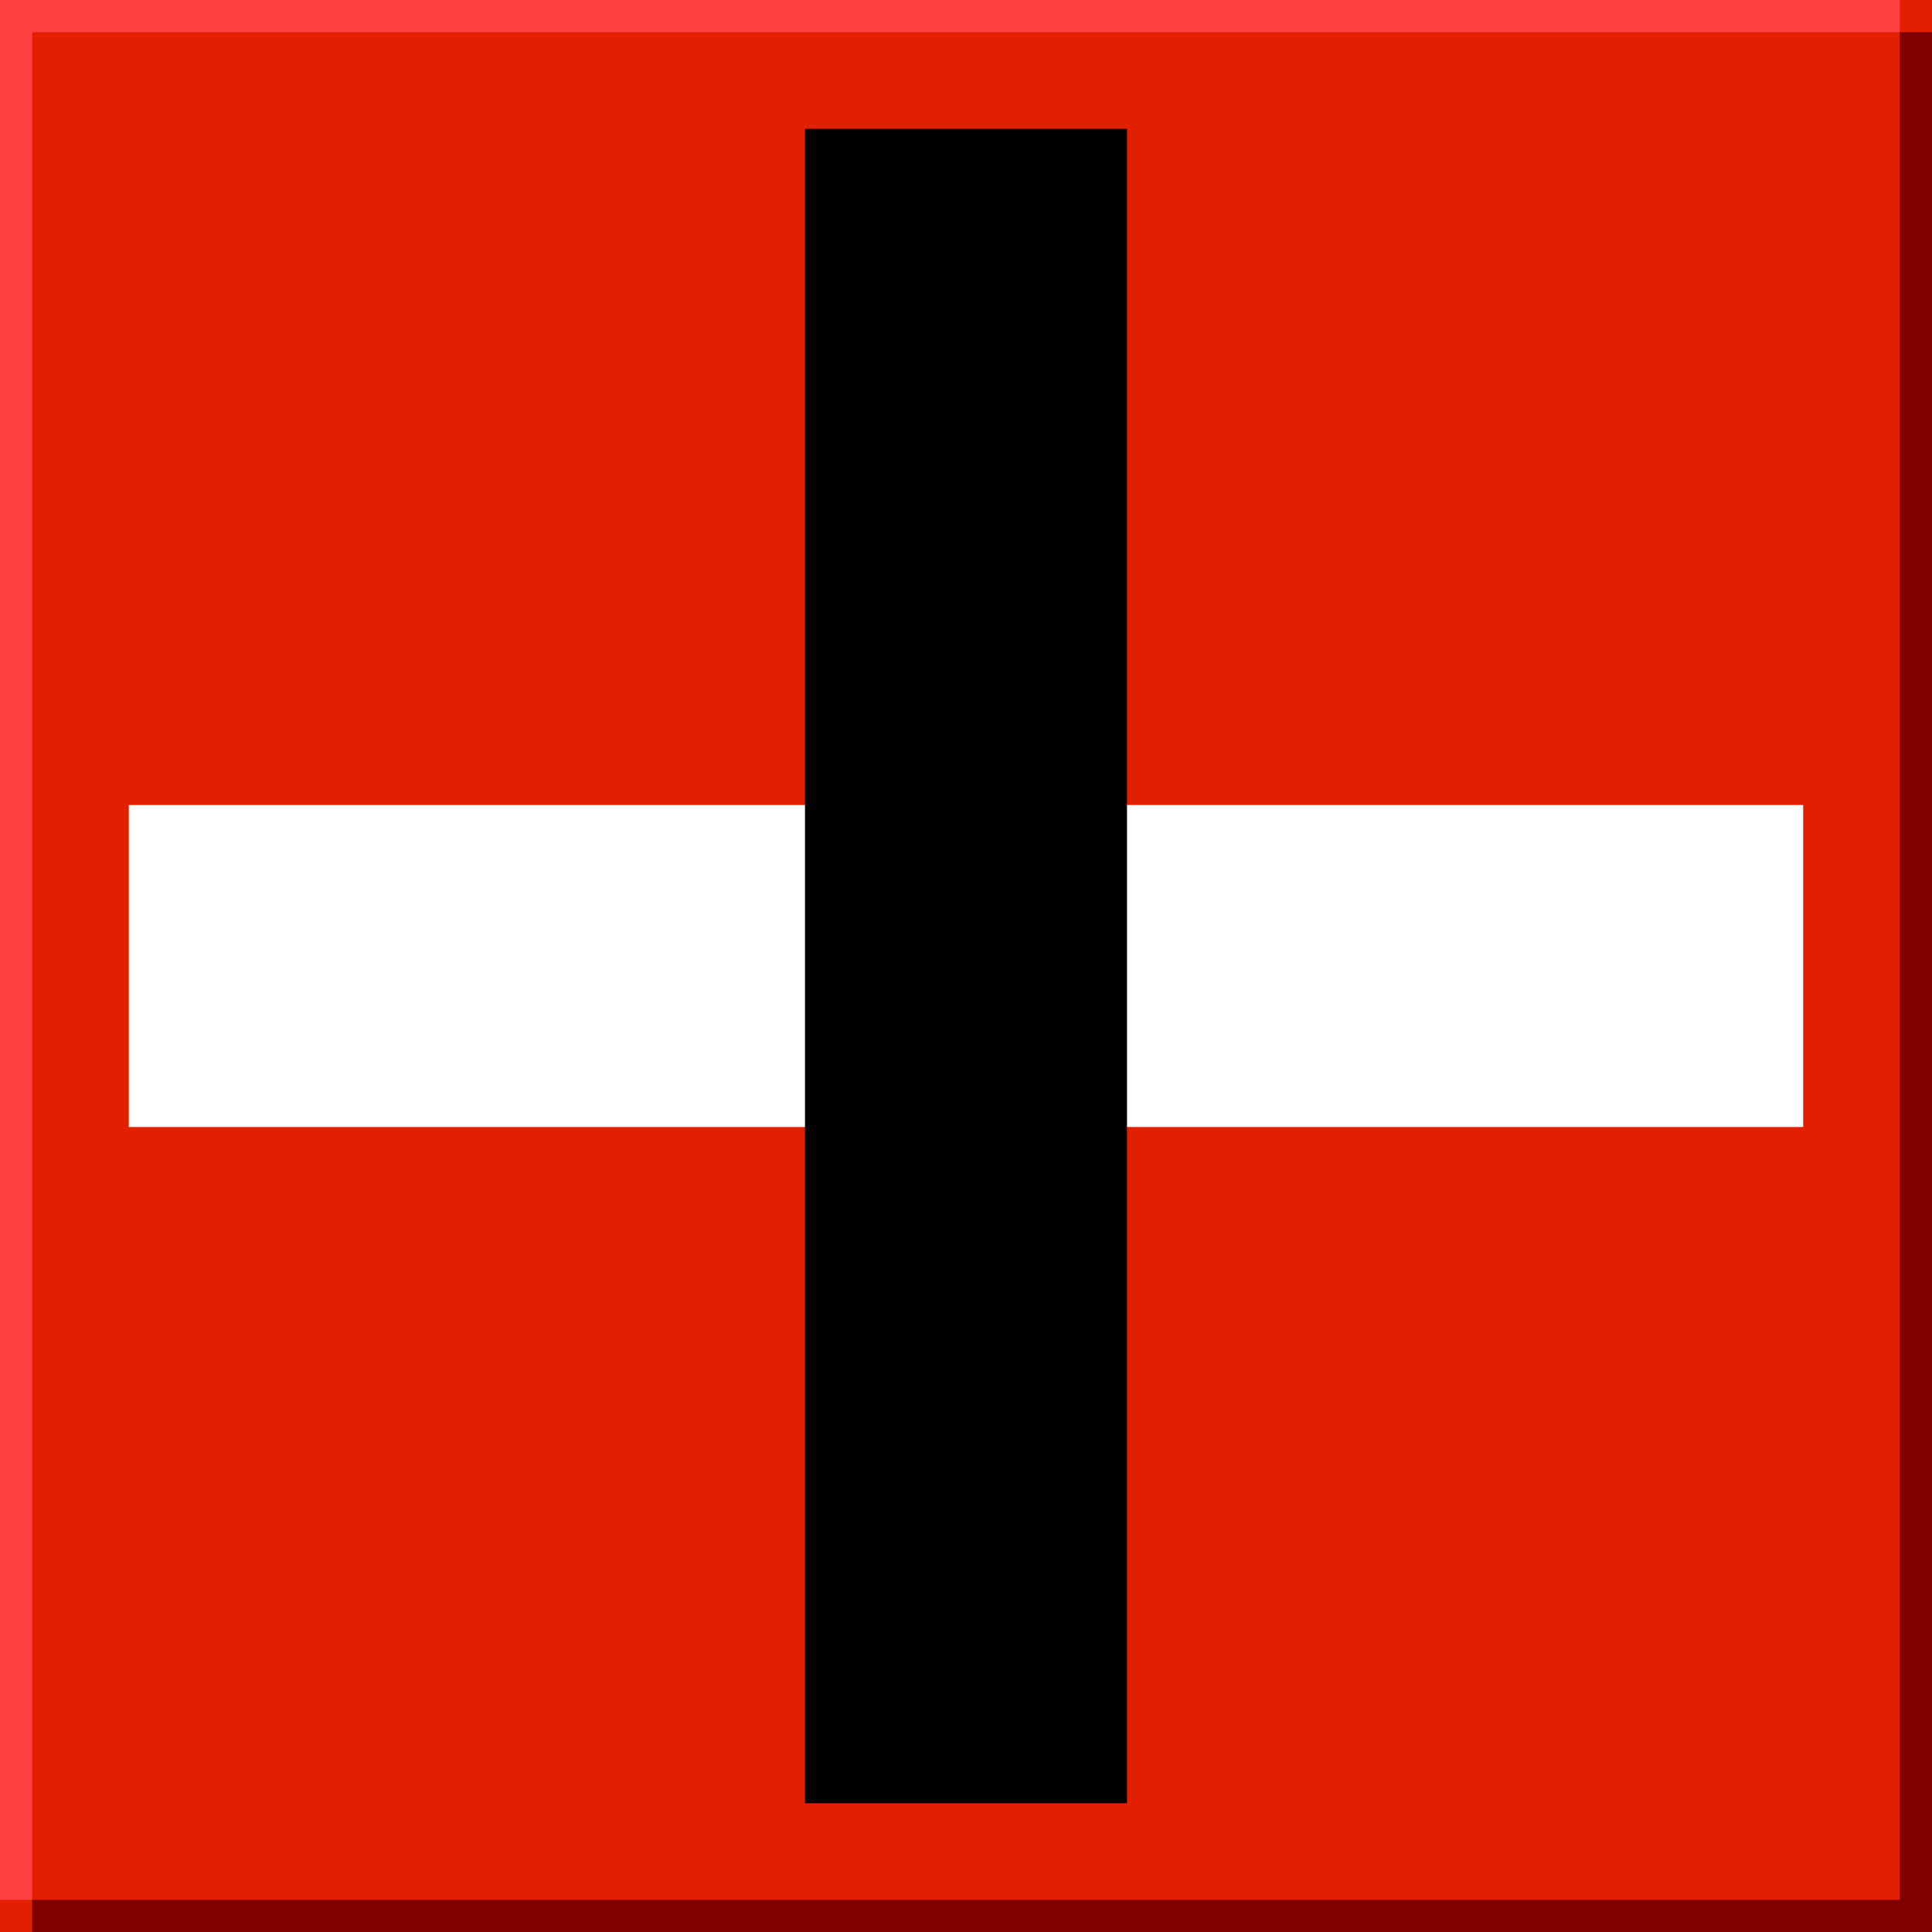
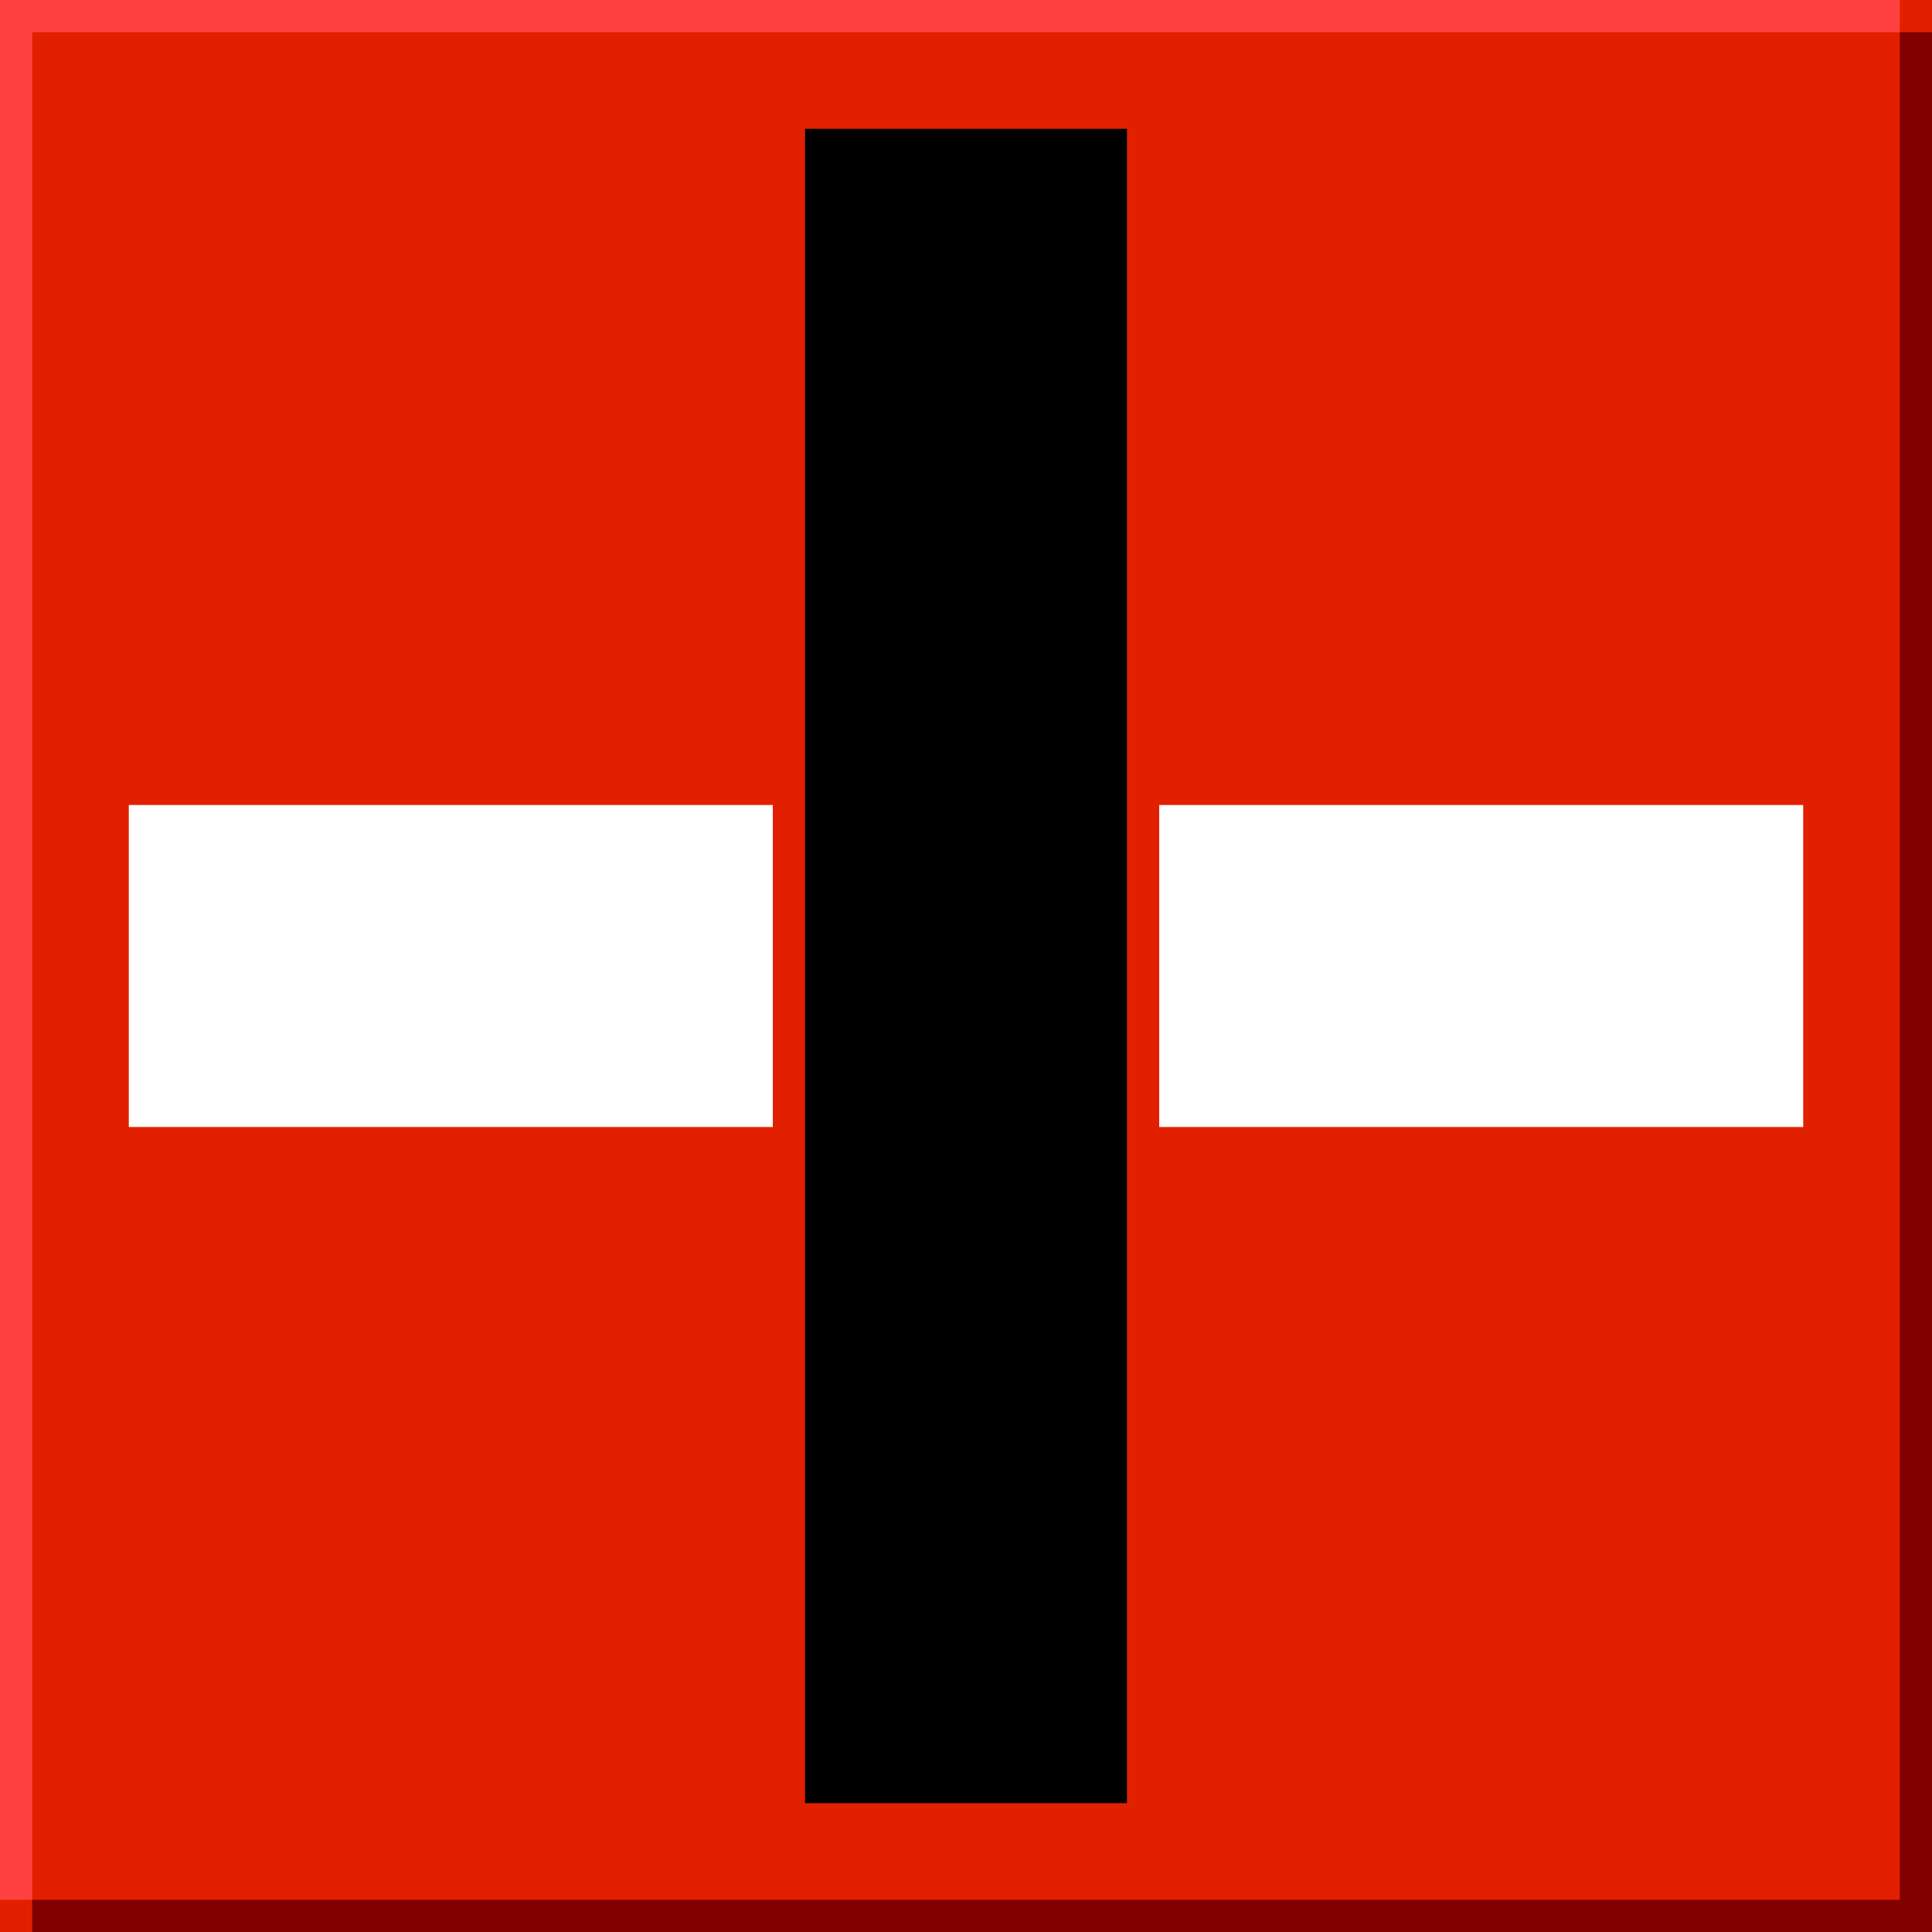
<svg xmlns="http://www.w3.org/2000/svg" viewBox="0 0 60 60">
  <rect width="60" height="60" fill="#E22000" />
-   <path d="M 4,30 L 56,30" fill="none" stroke="#FFFFFF" stroke-width="10" />
+   <path d="M 4,30 L 24,30" fill="none" stroke="#FFFFFF" stroke-width="10" />
+   <path d="M 36,30 L 56,30" fill="none" stroke="#FFFFFF" stroke-width="10" />
  <path d="M 30,4 L 30,56" fill="none" stroke="#000000" stroke-width="10" />
  <path d="M 0.5,59 L 0.5,0.5 L 59,0.5" fill="none" stroke="#FF4040" stroke-width="1" />
  <path d="M 59.5,1 L 59.5,59.5 L 1,59.5" fill="none" stroke="#800000" stroke-width="1" />
</svg>
